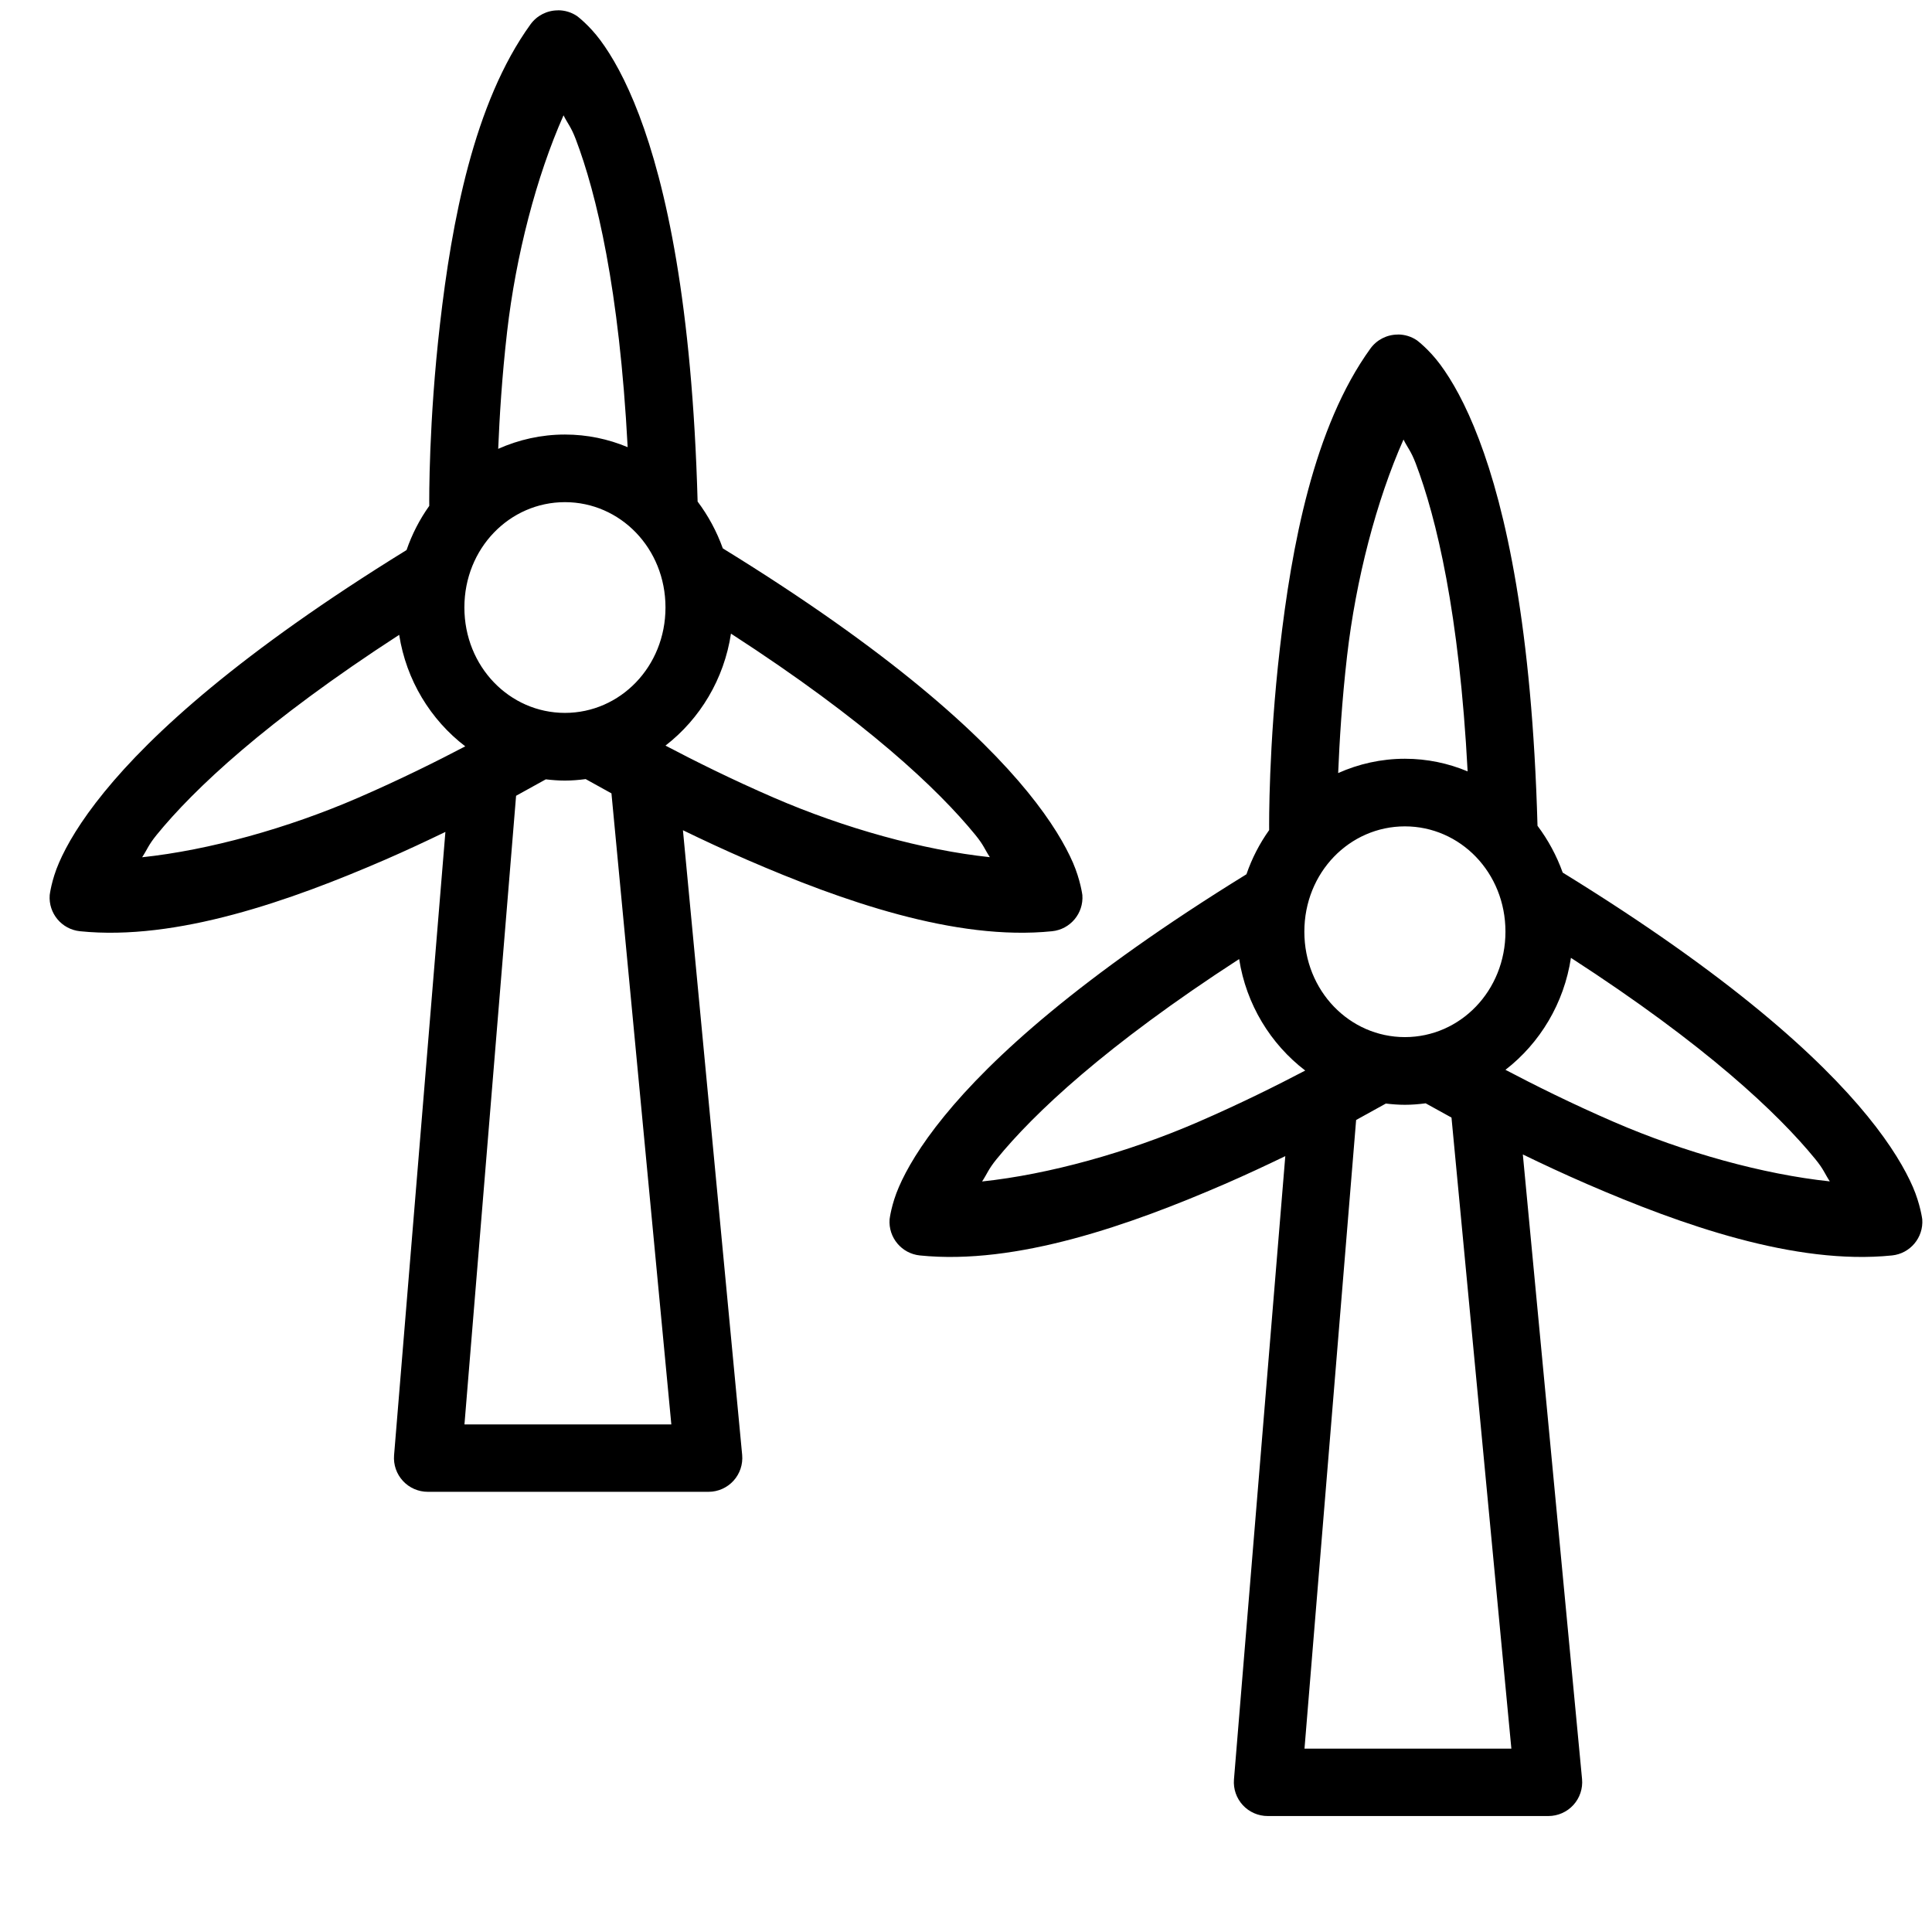
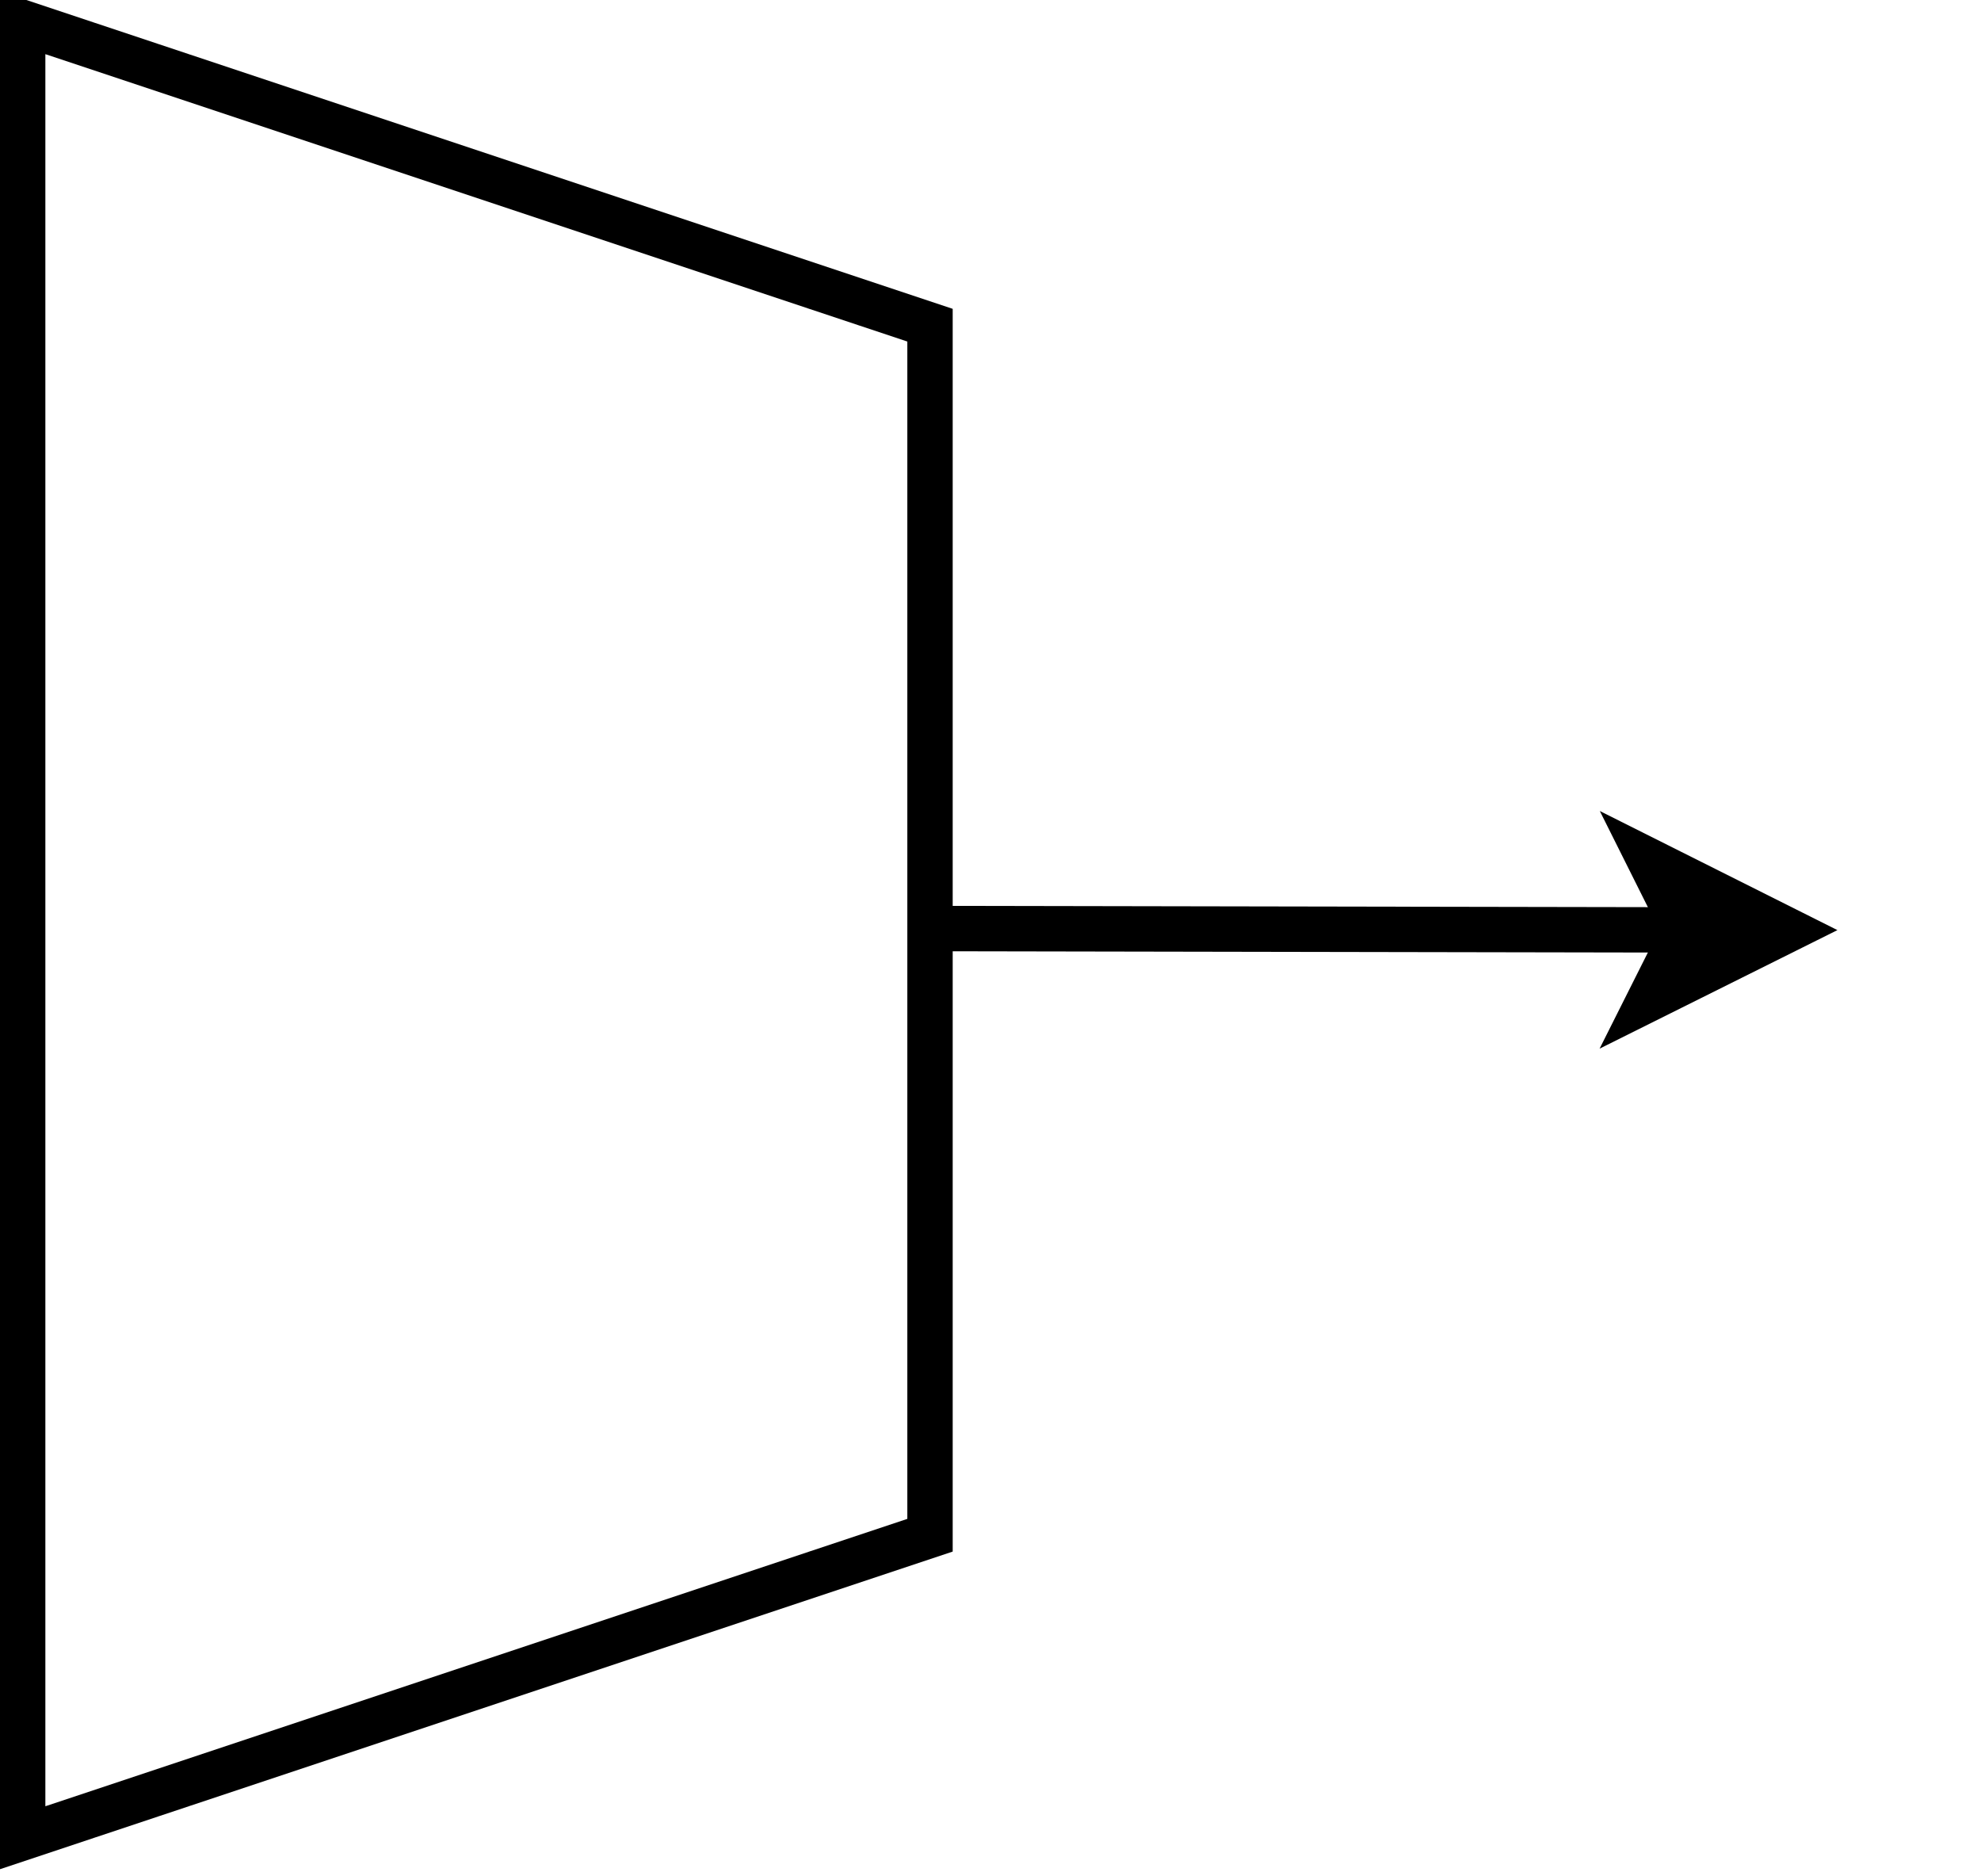
- <svg xmlns="http://www.w3.org/2000/svg" id="svg1275" version="1.1" viewBox="0 0 26.458 26.458" height="26.458mm" width="26.458mm">
-   <defs id="defs1269" />
-   <g transform="translate(116.7946,-135.6042)" id="layer1">
-     <path id="path1521" d="m -109.154,135.746 a 0.463,0.463 0 0 0 -0.375,0.191 c -0.779,1.077 -1.08,2.712 -1.24,4.104 -0.155,1.342 -0.148,2.412 -0.147,2.491 -0.131,0.184 -0.236,0.387 -0.311,0.605 -2.279,1.406 -3.492,2.518 -4.139,3.313 -0.331,0.406 -0.517,0.73 -0.62,0.968 -0.104,0.238 -0.128,0.444 -0.128,0.444 a 0.463,0.463 0 0 0 0.414,0.495 c 1.323,0.136 2.888,-0.42 4.174,-0.977 0.297,-0.129 0.574,-0.259 0.831,-0.383 l -0.703,8.537 a 0.463,0.463 0 0 0 0.462,0.5 h 3.845 a 0.463,0.463 0 0 0 0.46,-0.506 l -0.811,-8.554 c 0.27,0.131 0.565,0.269 0.881,0.406 1.286,0.557 2.852,1.113 4.175,0.977 a 0.463,0.463 0 0 0 0.414,-0.495 c 0,0 -0.026,-0.206 -0.129,-0.444 -0.104,-0.238 -0.289,-0.562 -0.62,-0.968 -0.651,-0.799 -1.871,-1.918 -4.175,-3.336 -0.083,-0.232 -0.2,-0.448 -0.345,-0.641 -0.075,-2.71 -0.435,-4.329 -0.801,-5.293 -0.186,-0.49 -0.374,-0.813 -0.529,-1.022 -0.154,-0.209 -0.32,-0.333 -0.32,-0.333 a 0.463,0.463 0 0 0 -0.261,-0.08 z m 0.077,1.438 c 0.059,0.118 0.101,0.154 0.167,0.326 0.284,0.747 0.597,2.05 0.711,4.218 -0.265,-0.111 -0.555,-0.173 -0.859,-0.173 -0.325,0 -0.634,0.071 -0.914,0.196 0.018,-0.432 0.051,-0.986 0.122,-1.604 0.12,-1.042 0.4,-2.124 0.773,-2.964 z m 11.425,3.002 a 0.463,0.463 0 0 0 -0.375,0.191 c -0.779,1.077 -1.08,2.712 -1.24,4.104 -0.155,1.342 -0.148,2.412 -0.147,2.491 -0.131,0.184 -0.236,0.387 -0.311,0.605 -2.279,1.406 -3.492,2.518 -4.139,3.313 -0.331,0.406 -0.517,0.73 -0.62,0.968 -0.104,0.238 -0.128,0.444 -0.128,0.444 a 0.463,0.463 0 0 0 0.414,0.495 c 1.323,0.136 2.888,-0.42 4.174,-0.977 0.297,-0.129 0.574,-0.259 0.831,-0.383 l -0.703,8.537 a 0.463,0.463 0 0 0 0.462,0.5 h 3.845 a 0.463,0.463 0 0 0 0.46,-0.506 l -0.811,-8.554 c 0.27,0.131 0.565,0.269 0.881,0.406 1.286,0.557 2.852,1.113 4.175,0.977 a 0.463,0.463 0 0 0 0.414,-0.495 c 0,0 -0.026,-0.206 -0.129,-0.444 -0.104,-0.238 -0.289,-0.562 -0.62,-0.968 -0.651,-0.799 -1.871,-1.918 -4.175,-3.336 -0.083,-0.232 -0.2,-0.448 -0.345,-0.641 -0.075,-2.71 -0.435,-4.329 -0.802,-5.293 -0.186,-0.49 -0.374,-0.813 -0.529,-1.022 -0.154,-0.209 -0.32,-0.333 -0.32,-0.333 a 0.463,0.463 0 0 0 -0.261,-0.08 z m 0.078,1.438 c 0.059,0.118 0.101,0.154 0.167,0.326 0.284,0.747 0.597,2.05 0.711,4.218 -0.265,-0.111 -0.555,-0.173 -0.859,-0.173 -0.325,0 -0.634,0.071 -0.914,0.196 0.018,-0.432 0.051,-0.986 0.122,-1.604 0.12,-1.042 0.4,-2.124 0.773,-2.964 z m -11.484,0.857 c 0.757,0 1.377,0.631 1.377,1.442 0,0.811 -0.62,1.444 -1.377,1.444 -0.757,0 -1.377,-0.633 -1.377,-1.444 0,-0.811 0.62,-1.442 1.377,-1.442 z m 2.273,1.8 c 1.85,1.197 2.836,2.131 3.346,2.755 0.117,0.143 0.128,0.197 0.2,0.307 -0.913,-0.097 -1.991,-0.396 -2.954,-0.813 -0.587,-0.254 -1.102,-0.512 -1.488,-0.715 0.473,-0.366 0.803,-0.912 0.897,-1.535 z m -4.543,0.017 c 0.097,0.621 0.43,1.164 0.905,1.527 -0.385,0.202 -0.892,0.455 -1.471,0.706 -0.963,0.417 -2.04,0.716 -2.954,0.813 0.072,-0.11 0.083,-0.164 0.199,-0.307 0.507,-0.622 1.486,-1.549 3.321,-2.739 z m 2.553,1.975 c 0.026,0.015 0.203,0.112 0.354,0.196 l 0.82,8.642 h -2.833 l 0.707,-8.609 c 0.195,-0.107 0.374,-0.206 0.407,-0.225 0.086,0.01 0.173,0.017 0.261,0.017 0.096,0 0.19,-0.008 0.282,-0.02 z m 11.22,0.648 c 0.757,0 1.377,0.631 1.377,1.442 0,0.811 -0.62,1.444 -1.377,1.444 -0.757,0 -1.377,-0.633 -1.377,-1.444 0,-0.811 0.62,-1.442 1.377,-1.442 z m 2.273,1.8 c 1.85,1.197 2.836,2.131 3.346,2.755 0.117,0.143 0.128,0.197 0.2,0.307 -0.913,-0.097 -1.991,-0.396 -2.954,-0.813 -0.587,-0.254 -1.102,-0.512 -1.488,-0.715 0.473,-0.366 0.803,-0.912 0.897,-1.535 z m -4.543,0.017 c 0.097,0.621 0.43,1.164 0.905,1.527 -0.385,0.202 -0.892,0.455 -1.471,0.706 -0.963,0.417 -2.04,0.716 -2.954,0.813 0.072,-0.11 0.083,-0.164 0.199,-0.307 0.507,-0.622 1.486,-1.549 3.321,-2.739 z m 2.553,1.975 c 0.026,0.015 0.203,0.112 0.355,0.196 l 0.82,8.642 h -2.833 l 0.707,-8.609 c 0.195,-0.107 0.374,-0.206 0.407,-0.225 0.086,0.01 0.173,0.017 0.261,0.017 0.096,0 0.19,-0.008 0.282,-0.02 z" style="color:#000000;font-style:normal;font-variant:normal;font-weight:normal;font-stretch:normal;font-size:medium;line-height:normal;font-family:sans-serif;font-variant-ligatures:normal;font-variant-position:normal;font-variant-caps:normal;font-variant-numeric:normal;font-variant-alternates:normal;font-feature-settings:normal;text-indent:0;text-align:start;text-decoration:none;text-decoration-line:none;text-decoration-style:solid;text-decoration-color:#000000;letter-spacing:normal;word-spacing:normal;text-transform:none;writing-mode:lr-tb;direction:ltr;text-orientation:mixed;dominant-baseline:auto;baseline-shift:baseline;text-anchor:start;white-space:normal;shape-padding:0;clip-rule:nonzero;display:inline;overflow:visible;visibility:visible;opacity:1;isolation:auto;mix-blend-mode:normal;color-interpolation:sRGB;color-interpolation-filters:linearRGB;solid-color:#000000;solid-opacity:1;vector-effect:none;fill:#000000;fill-opacity:1;fill-rule:nonzero;stroke:none;stroke-width:0.926;stroke-linecap:butt;stroke-linejoin:round;stroke-miterlimit:4;stroke-dasharray:none;stroke-dashoffset:0;stroke-opacity:1;color-rendering:auto;image-rendering:auto;shape-rendering:auto;text-rendering:auto;enable-background:accumulate" />
+ <svg xmlns="http://www.w3.org/2000/svg" version="1.1" width="131px" height="124px" viewBox="-0.5 -0.5 131 124">
+   <defs />
+   <g>
+     <path d="M -29 91 L -9 31 L 71 31 L 91 91 Z" fill="none" stroke="rgb(0, 0, 0)" stroke-width="3" stroke-miterlimit="10" transform="rotate(90,31,61)" pointer-events="all" />
+     <path d="M 61 60.89 L 110.9 60.98" fill="none" stroke="rgb(0, 0, 0)" stroke-width="3" stroke-miterlimit="10" pointer-events="stroke" />
+     <path d="M 117.65 60.99 L 108.64 65.48 L 110.9 60.98 L 108.65 56.48 Z" fill="rgb(0, 0, 0)" stroke="rgb(0, 0, 0)" stroke-width="3" stroke-miterlimit="10" pointer-events="all" />
  </g>
</svg>
